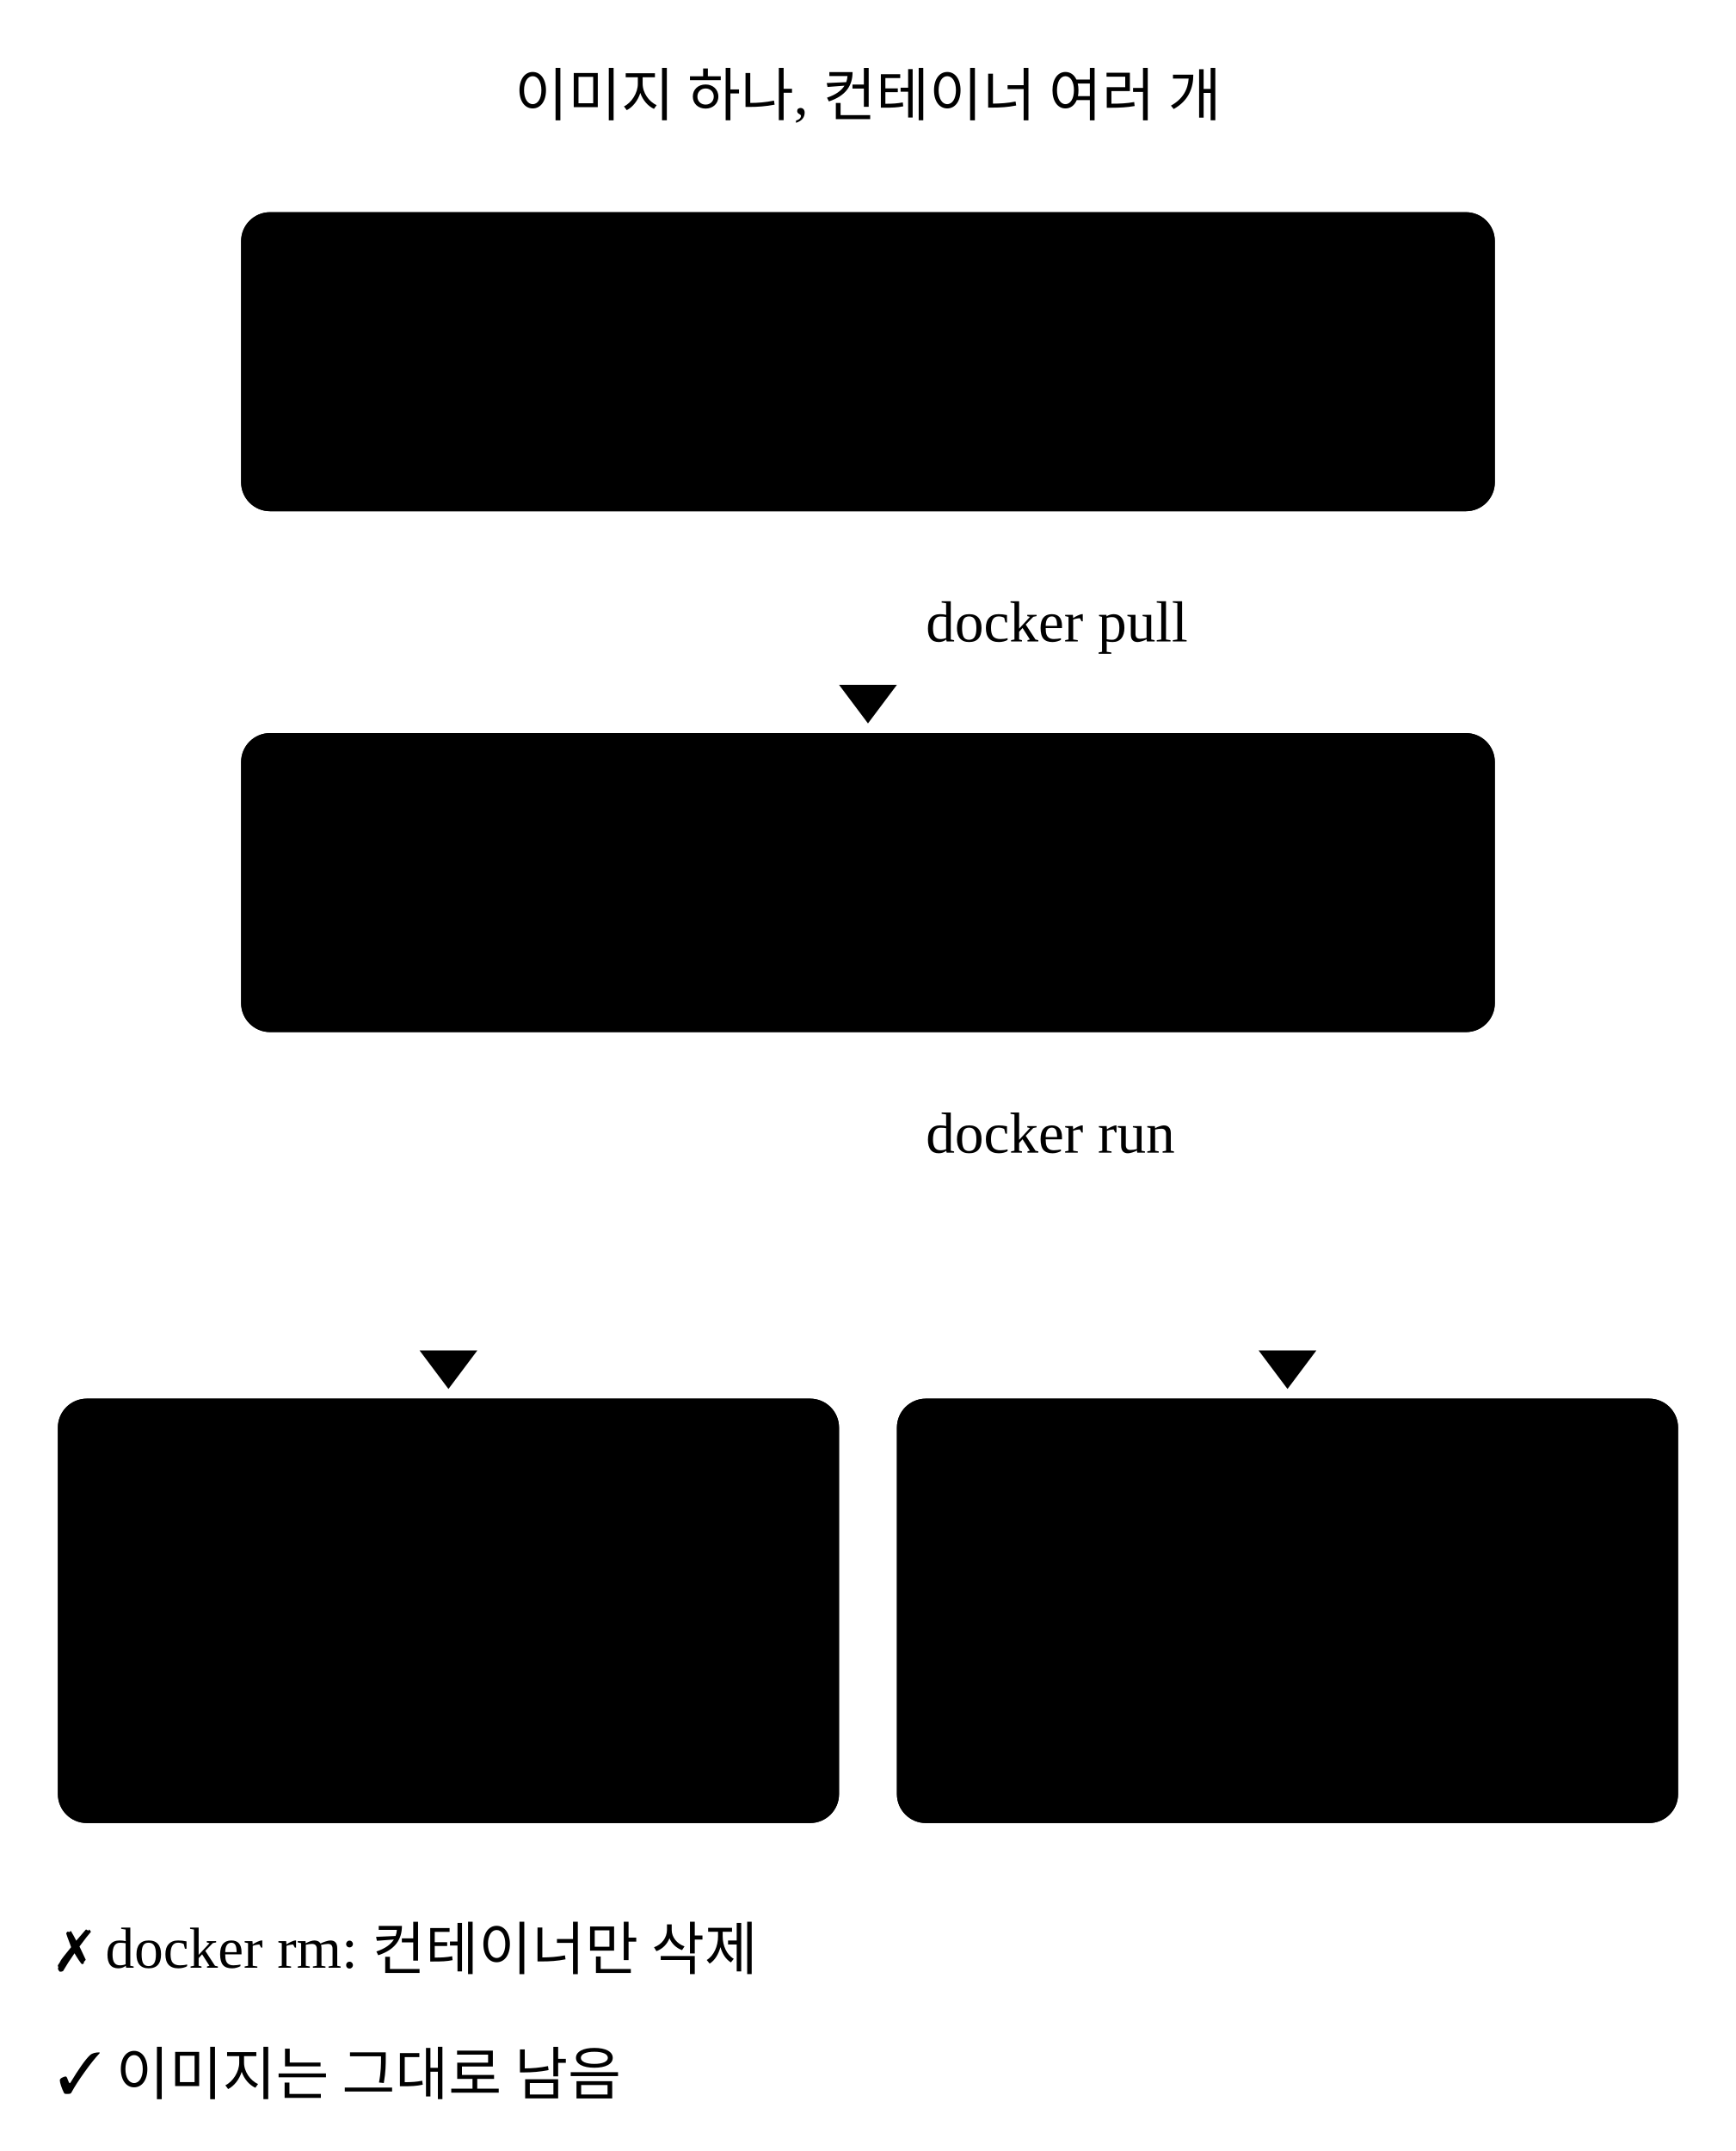
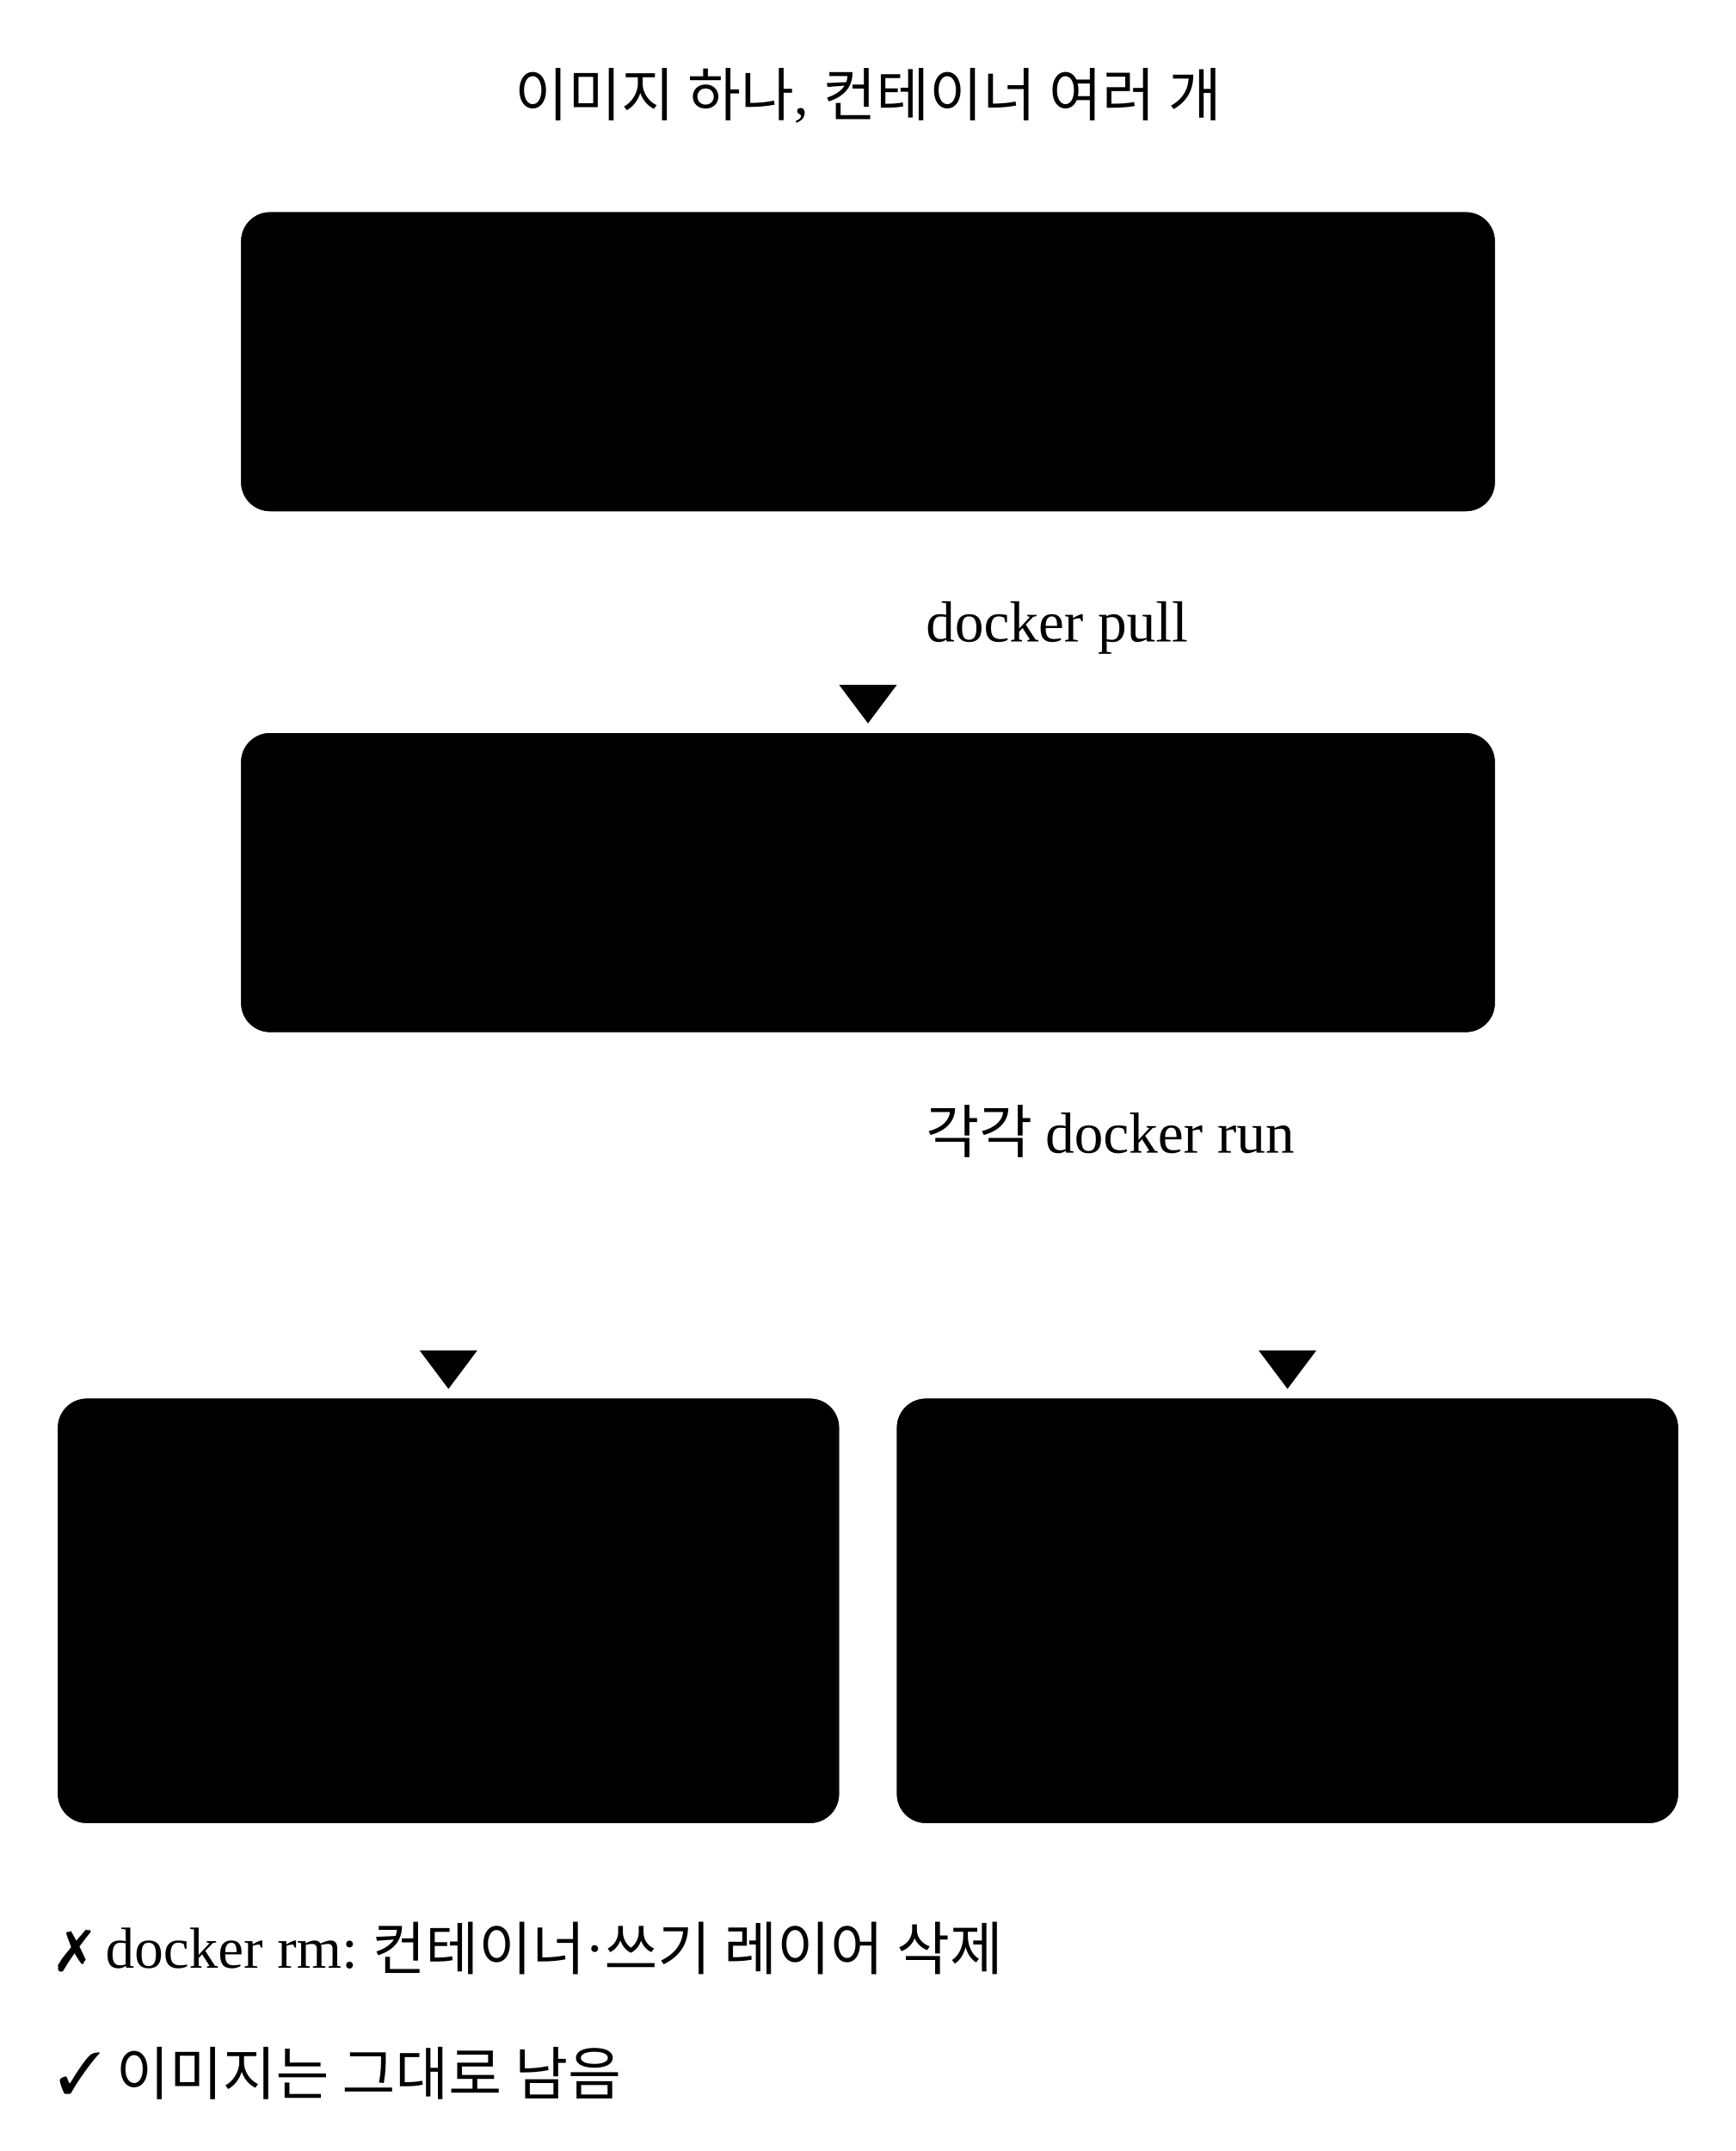
<svg xmlns="http://www.w3.org/2000/svg" class="diagram-svg diagram-tall" viewBox="0 0 360 446" role="img" aria-labelledby="dic-title dic-desc">
  <text class="d-strong" x="180" y="24" text-anchor="middle">이미지 하나, 컨테이너 여러 개</text>
  <rect class="d-box" x="50" y="44" width="260" height="62" rx="6" />
  <rect class="d-line" x="50" y="44" width="260" height="62" rx="6" />
  <text x="180" y="69" text-anchor="middle" font-weight="700">레지스트리</text>
-   <text class="d-mono" x="180" y="93" text-anchor="middle">docker.io · ghcr.io</text>
+   <text class="d-mono" x="180" y="93" text-anchor="middle">Docker Hub · docker.io</text>
  <path class="d-line" d="M180 106 V150 M174 142 L180 150 L186 142" />
  <text class="d-mono" x="192" y="133">docker pull</text>
  <rect class="d-box" x="50" y="152" width="260" height="62" rx="6" />
  <rect class="d-line" x="50" y="152" width="260" height="62" rx="6" stroke-width="3" />
  <text class="d-mono" x="180" y="177" text-anchor="middle">alpine:3.20</text>
-   <text class="d-muted" x="180" y="201" text-anchor="middle">이미지: 읽기 전용 틀</text>
+   <text class="d-muted" x="180" y="201" text-anchor="middle">실습 예시 · 읽기 전용 이미지</text>
  <path class="d-line" d="M180 214 V250 M93 250 H267 M93 250 V288 M267 250 V288 M87 280 L93 288 L99 280 M261 280 L267 288 L273 280" />
-   <text class="d-mono" x="192" y="239">docker run</text>
+   <text x="192" y="239">각각 <tspan class="d-mono">docker run</tspan>
+   </text>
  <rect class="d-box" x="12" y="290" width="162" height="88" rx="6" />
  <rect class="d-line" x="12" y="290" width="162" height="88" rx="6" />
  <text x="93" y="315" text-anchor="middle" font-weight="700">컨테이너 A</text>
  <text class="d-muted" x="93" y="339" text-anchor="middle">쓰기 레이어</text>
  <text class="d-mono" x="93" y="362" text-anchor="middle">note.txt</text>
  <rect class="d-box" x="186" y="290" width="162" height="88" rx="6" />
  <rect class="d-line" x="186" y="290" width="162" height="88" rx="6" />
  <text x="267" y="315" text-anchor="middle" font-weight="700">컨테이너 B</text>
  <text class="d-muted" x="267" y="339" text-anchor="middle">쓰기 레이어</text>
  <text class="d-muted" x="267" y="362" text-anchor="middle">note.txt 없음</text>
-   <text x="12" y="408">✗ <tspan class="d-mono">docker rm</tspan>: 컨테이너만 삭제</text>
+   <text x="12" y="408">✗ <tspan class="d-mono">docker rm</tspan>: 컨테이너·쓰기 레이어 삭제</text>
  <text x="12" y="434">✓ 이미지는 그대로 남음</text>
</svg>
